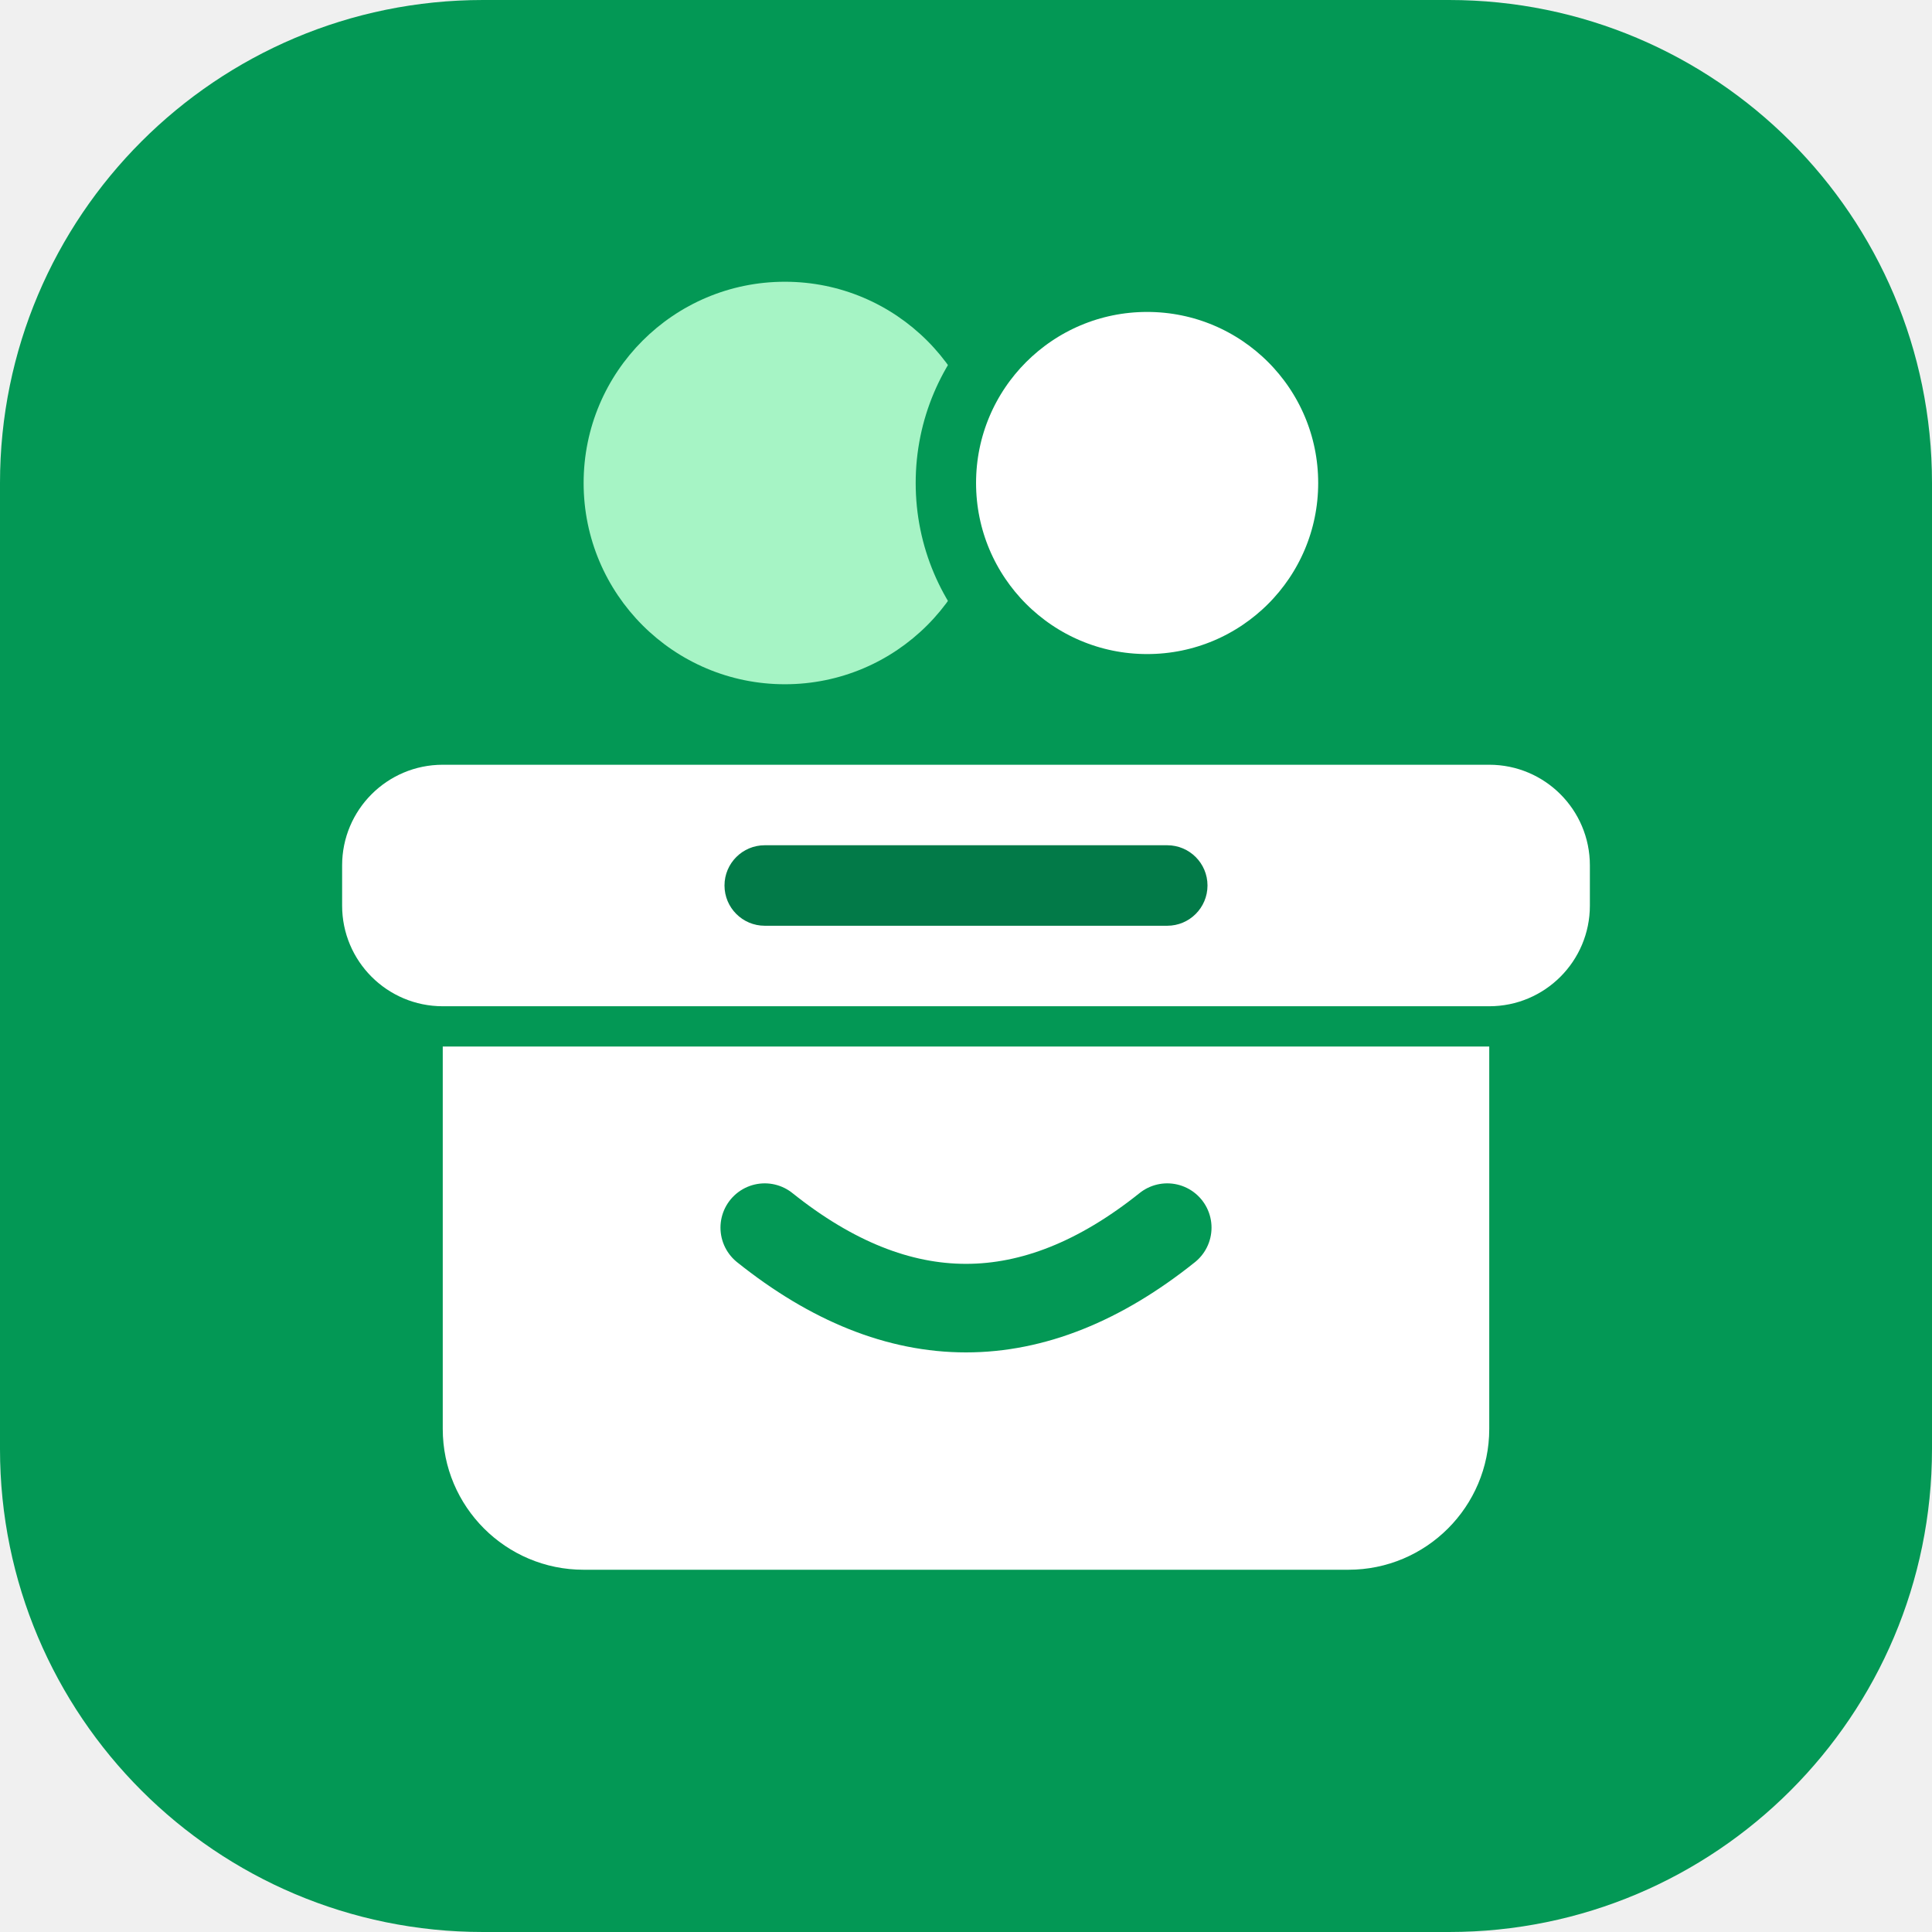
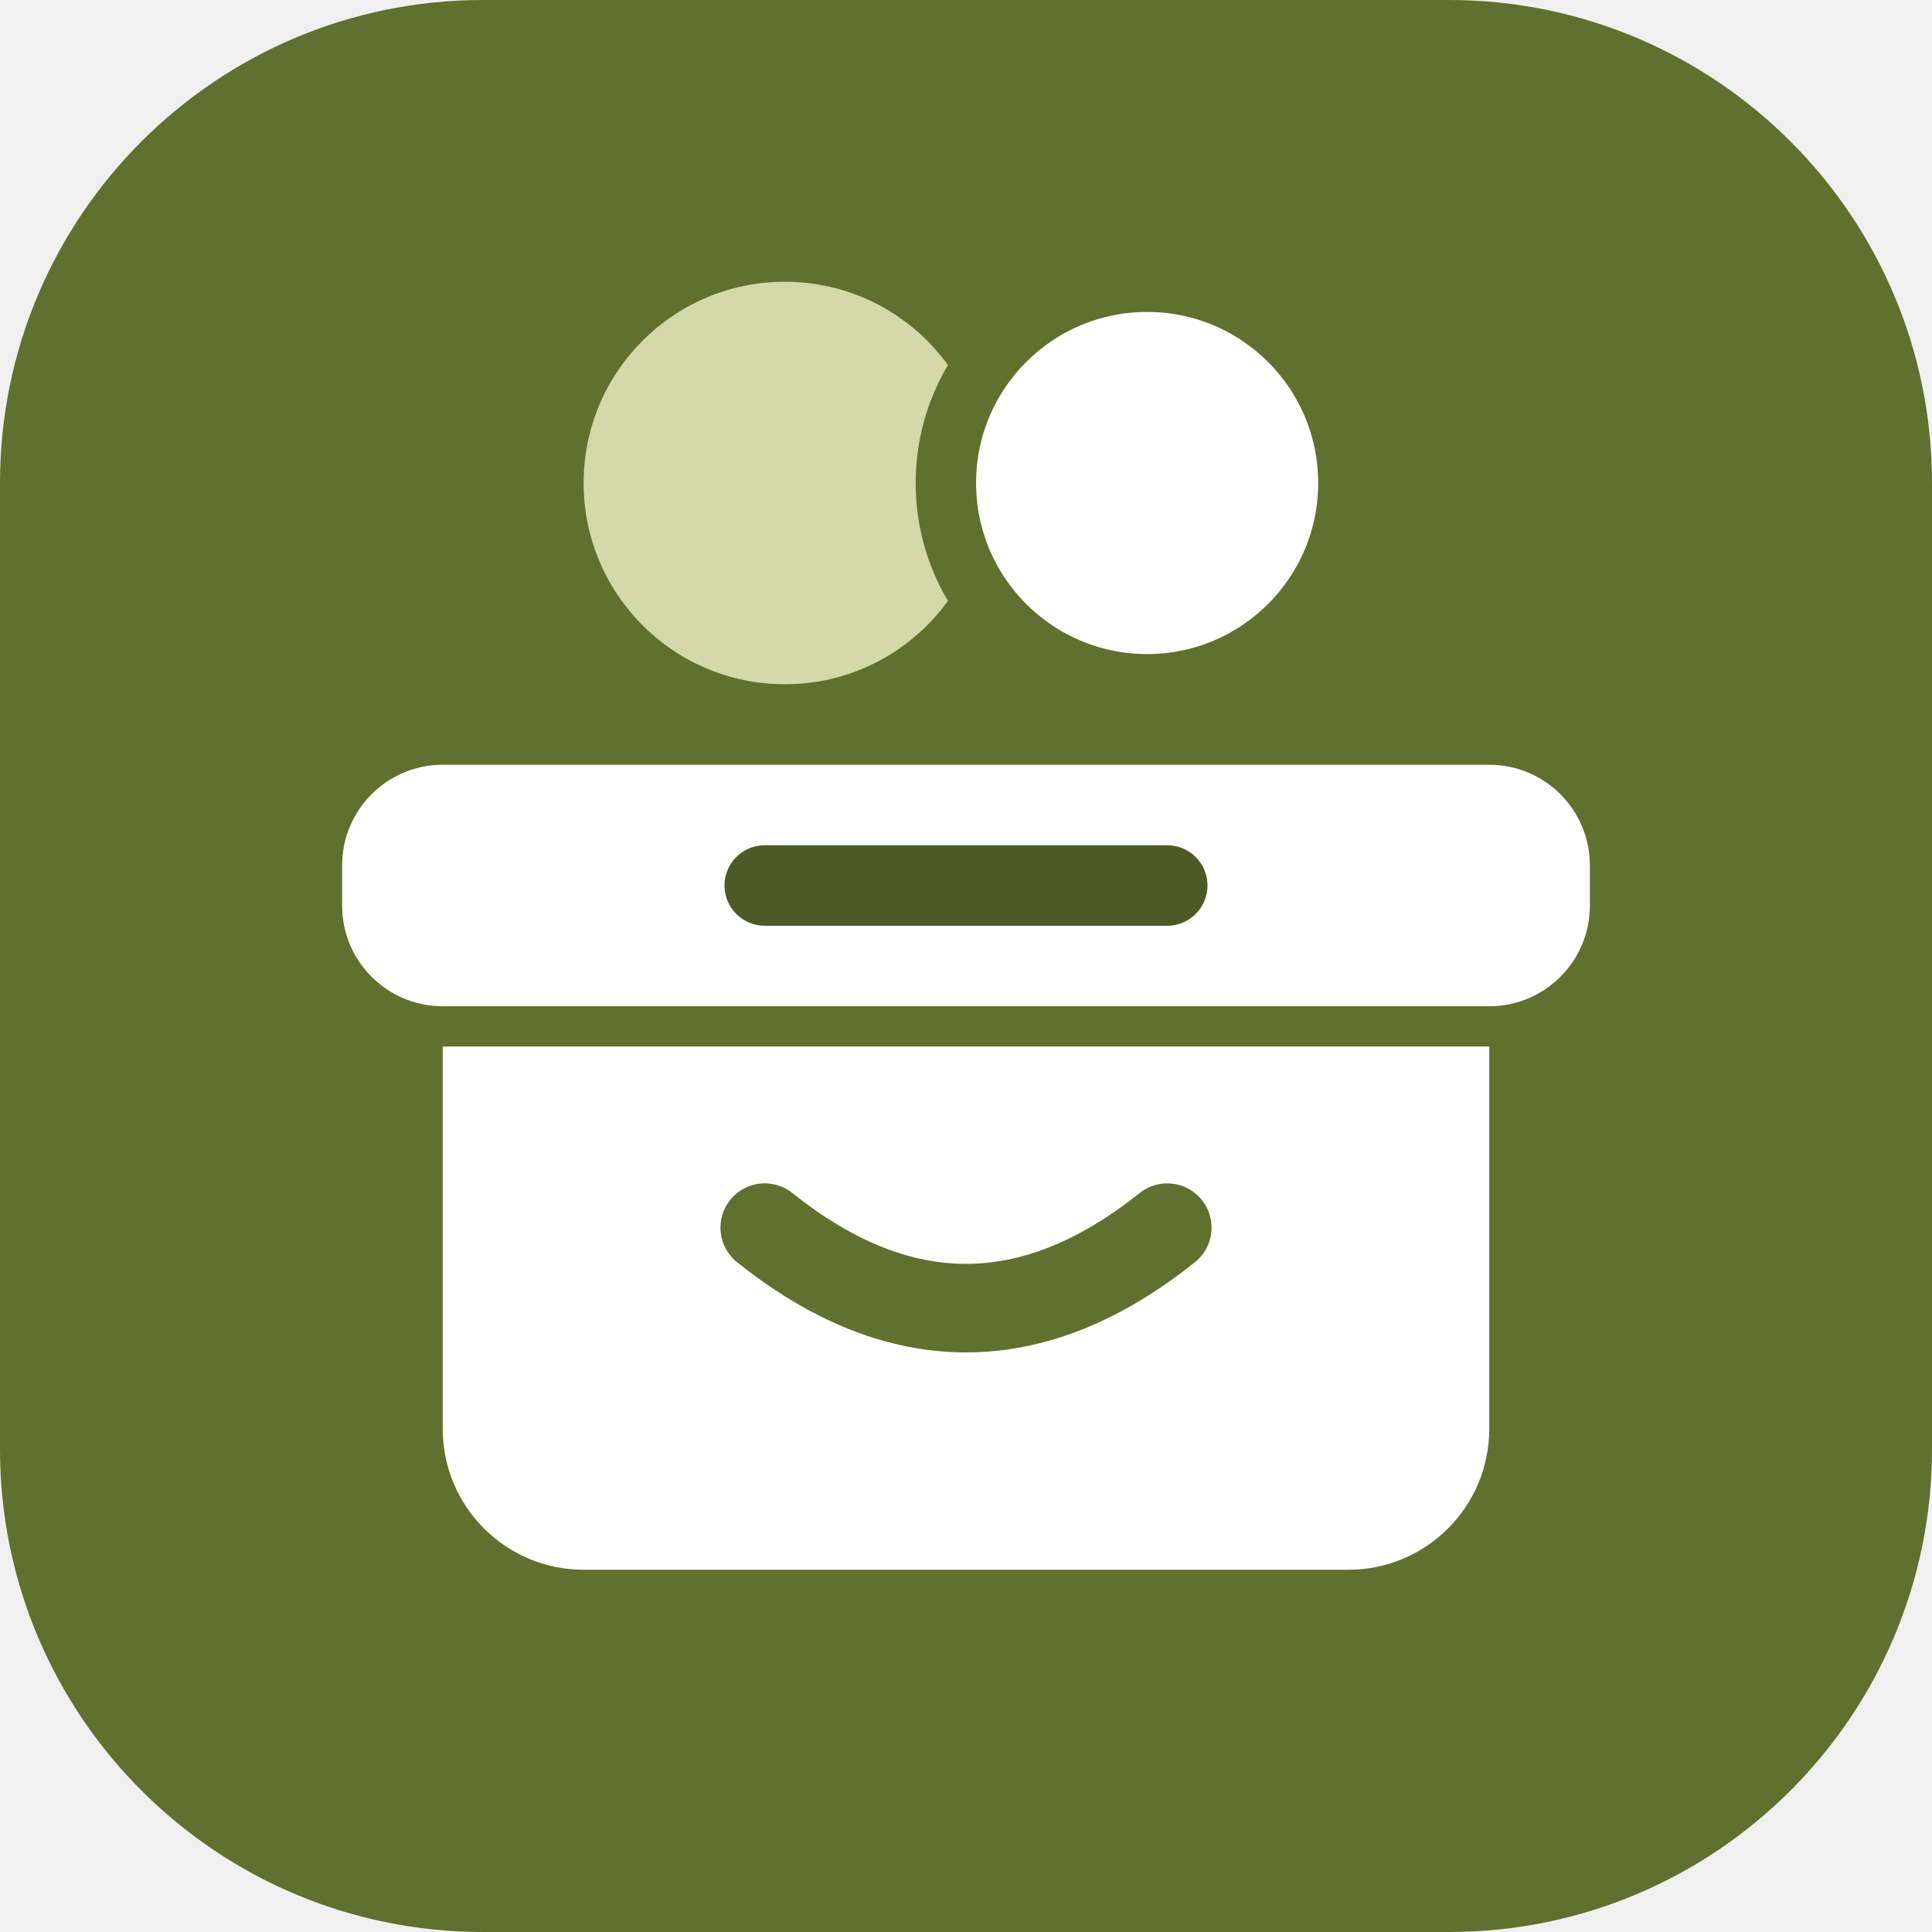
<svg xmlns="http://www.w3.org/2000/svg" viewBox="0 0 48 48">
-   <rect width="48" height="48" rx="12" fill="#039855" />
-   <circle cx="19.5" cy="12" r="5" fill="#a6f4c5" />
-   <circle cx="28.5" cy="12" r="5" fill="#fff" stroke="#039855" stroke-width="1.5" />
+   <rect width="48" height="48" rx="12" fill="#60702f" />
+   <circle cx="19.5" cy="12" r="5" fill="#d3d9a8" />
+   <circle cx="28.5" cy="12" r="5" fill="#fff" stroke="#60702f" stroke-width="1.5" />
  <rect x="8.5" y="19" width="31" height="6" rx="2.5" fill="#fff" />
-   <rect x="18" y="21" width="12" height="2" rx="1" fill="#027a48" />
+   <rect x="18" y="21" width="12" height="2" rx="1" fill="#4d5a27" />
  <path d="M11 26h26v9.5a3.5 3.5 0 0 1-3.5 3.5h-19A3.5 3.5 0 0 1 11 35.5z" fill="#fff" />
-   <path d="M19 30.5q5 4 10 0" fill="none" stroke="#039855" stroke-width="2.2" stroke-linecap="round" />
+   <path d="M19 30.5q5 4 10 0" fill="none" stroke="#60702f" stroke-width="2.2" stroke-linecap="round" />
</svg>
